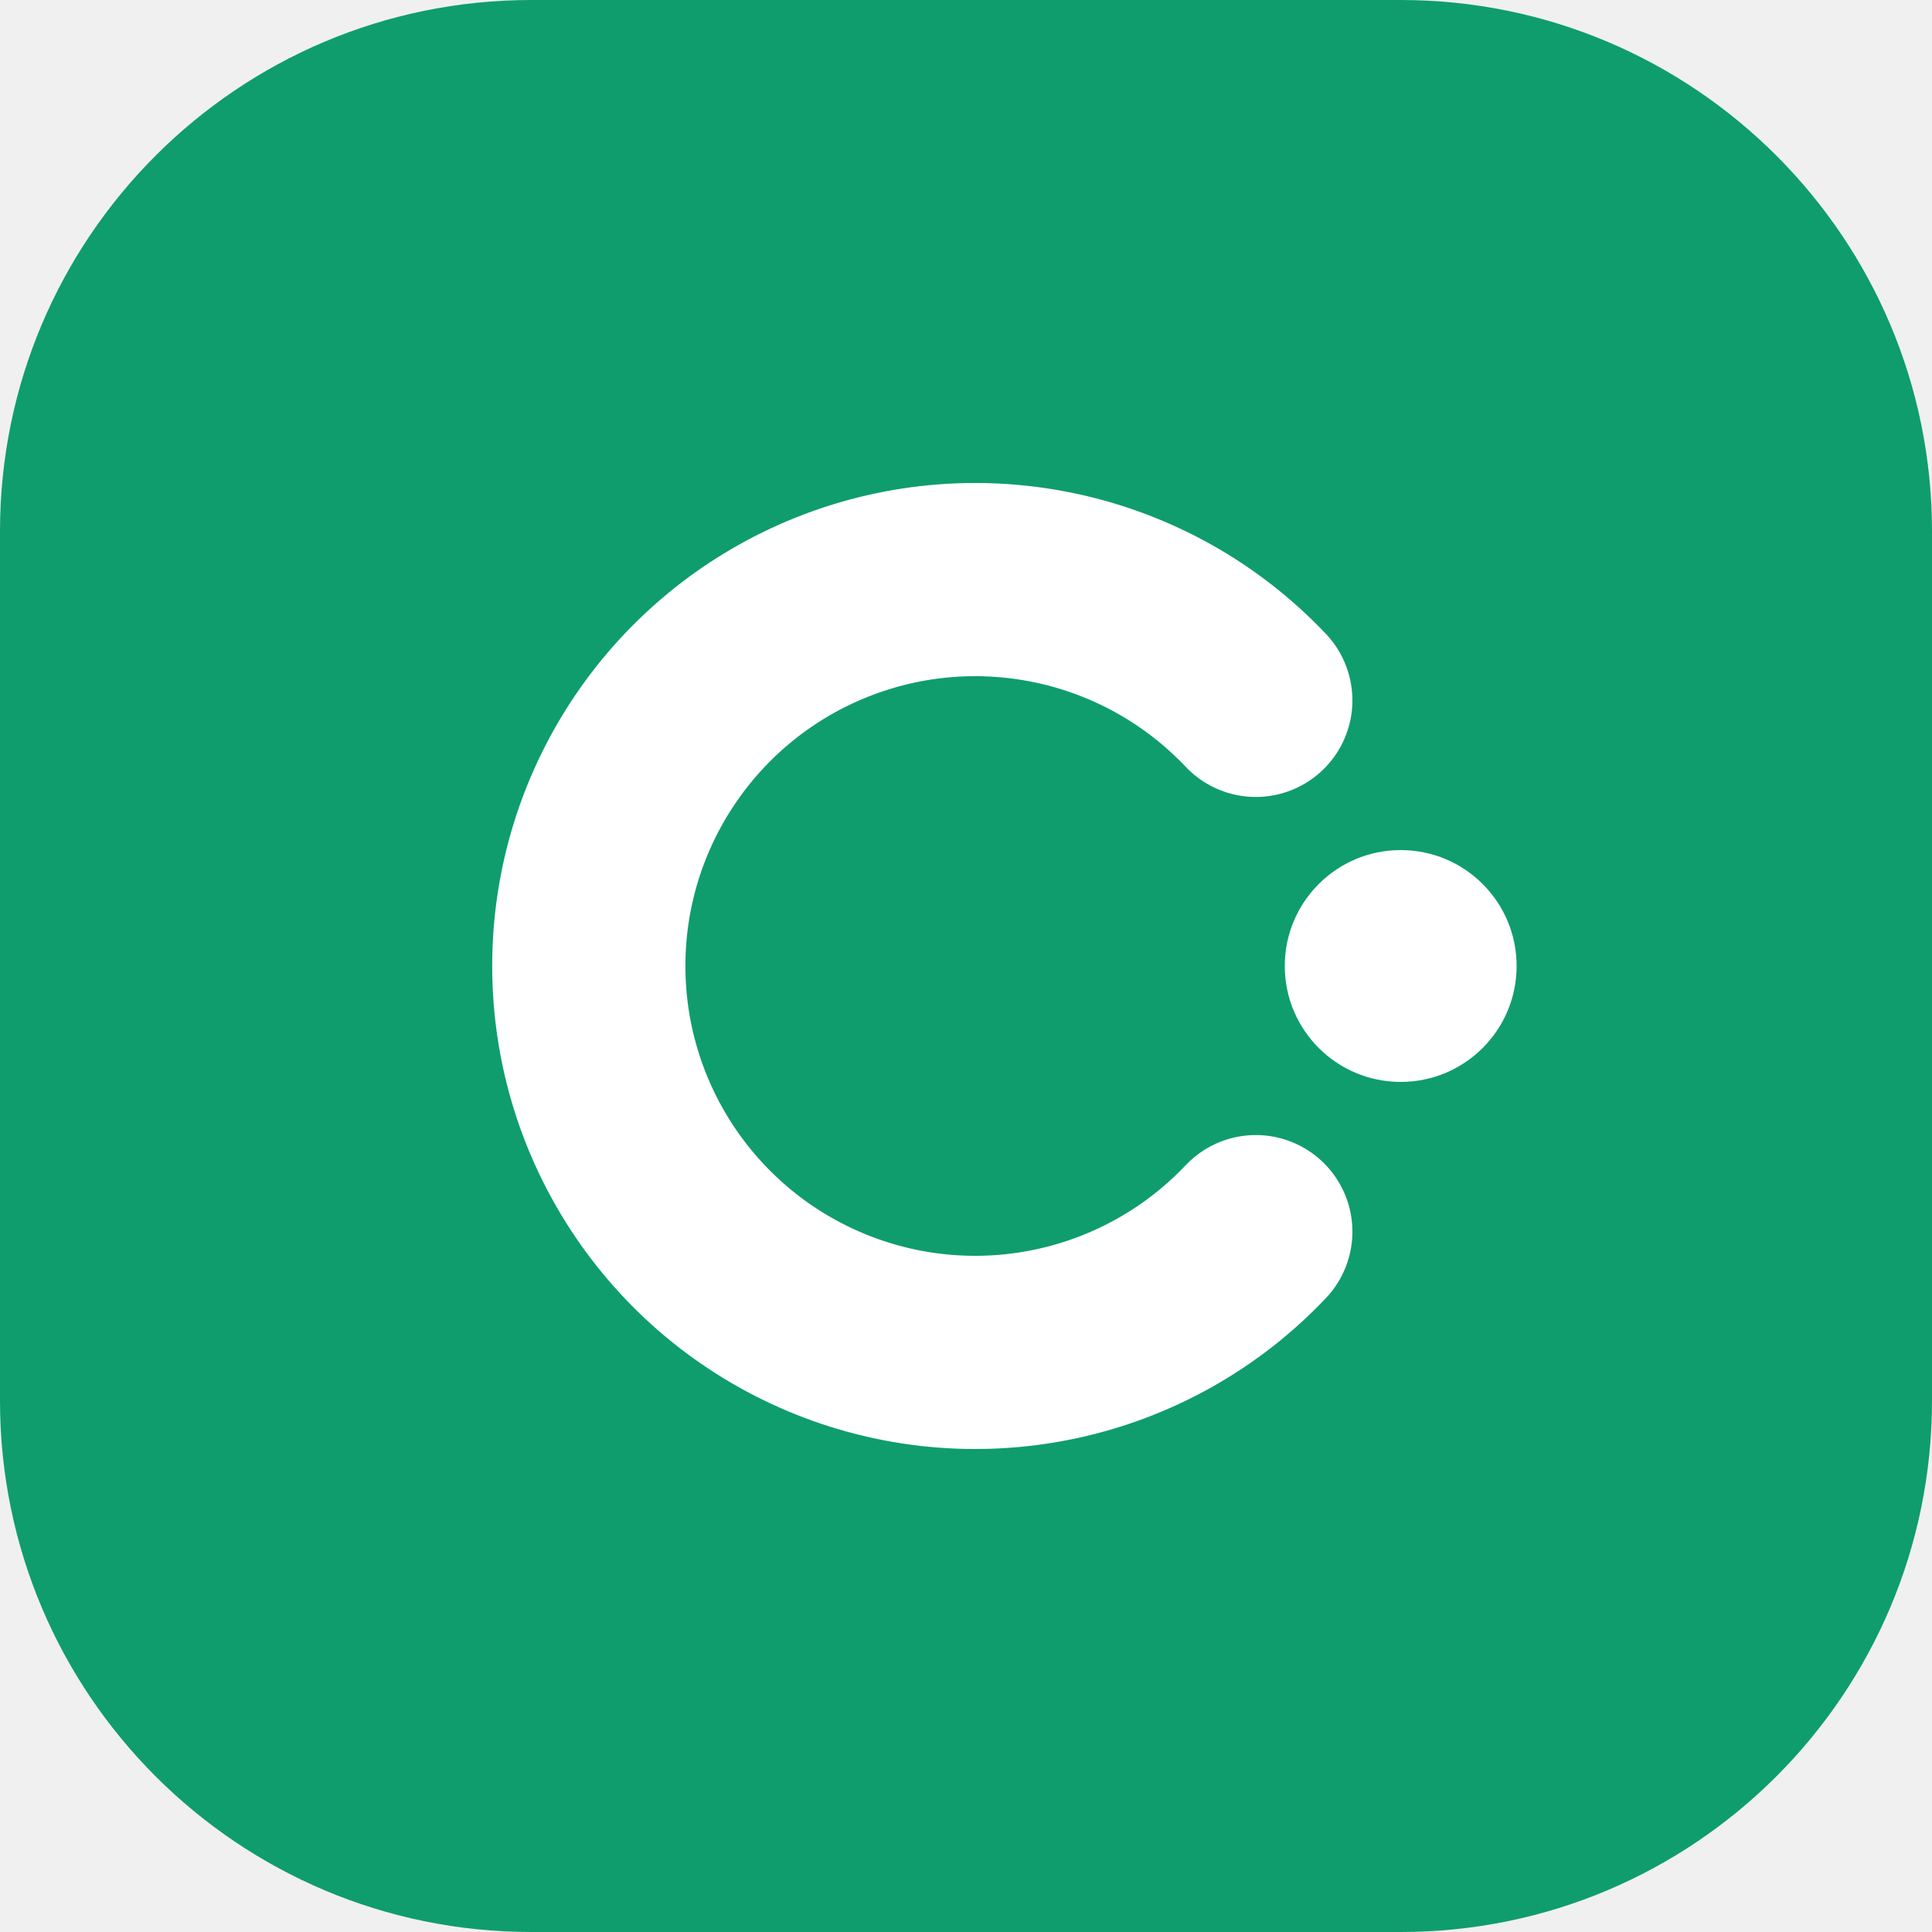
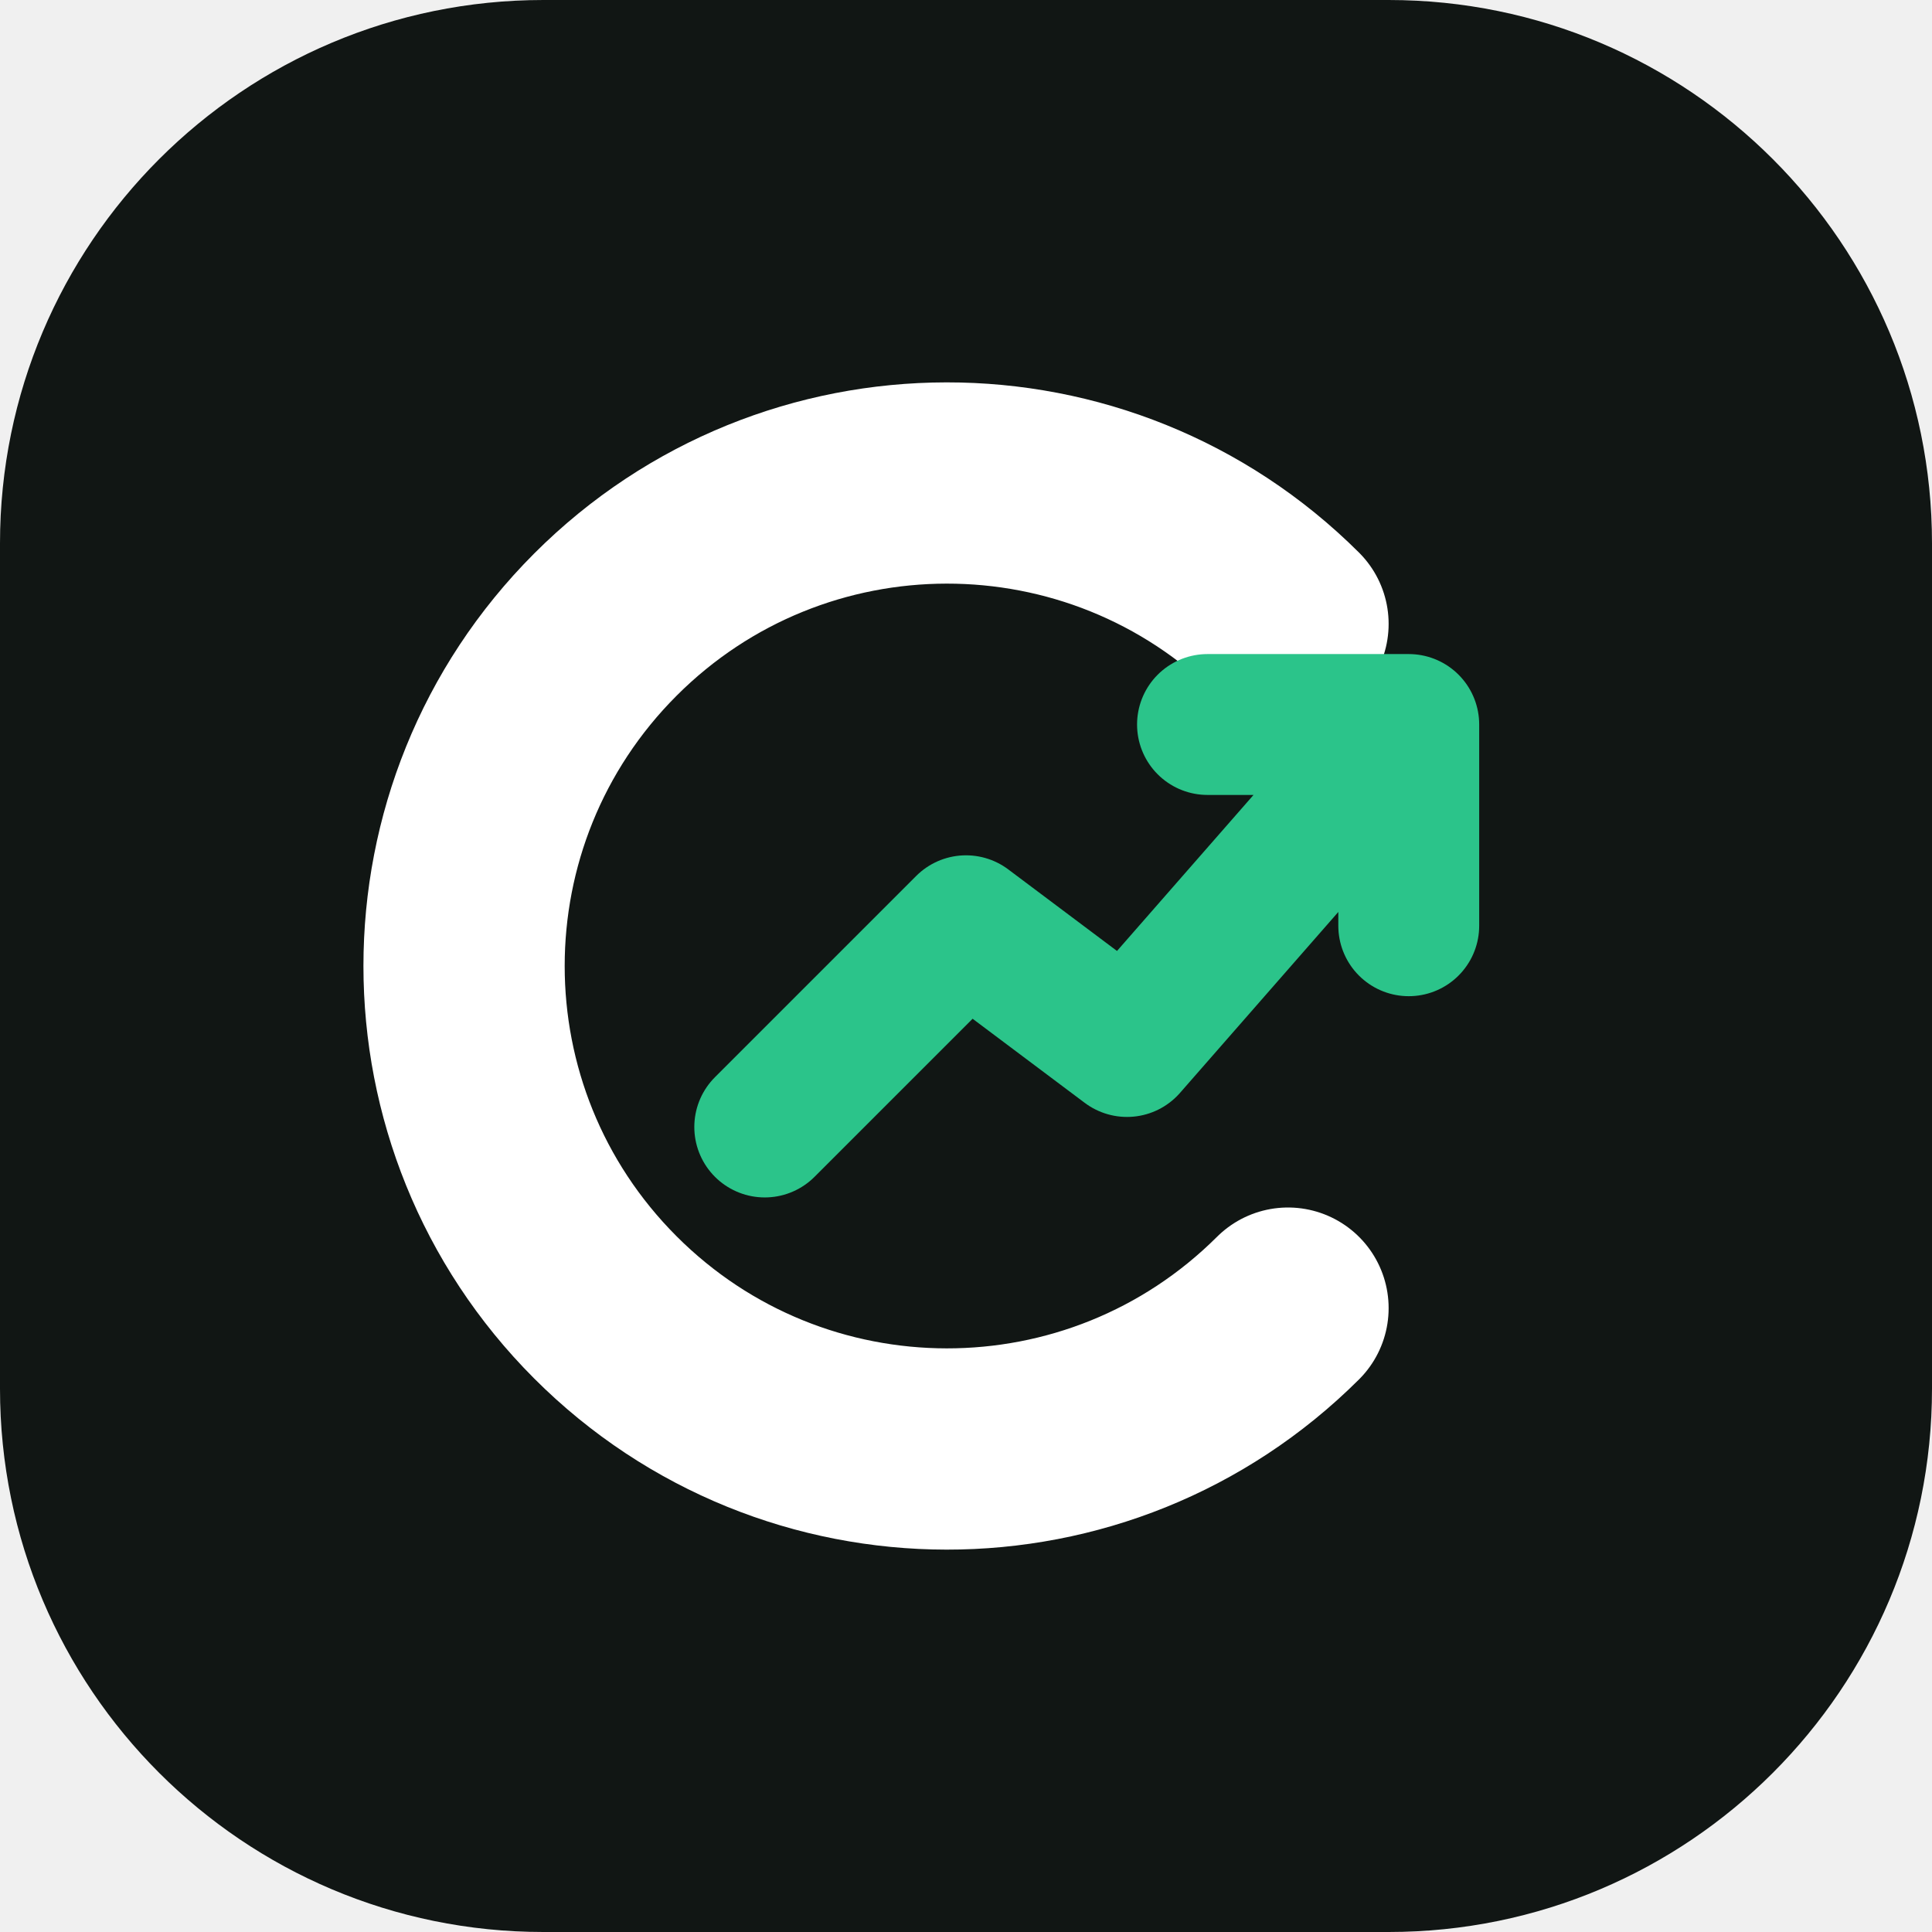
- <svg xmlns="http://www.w3.org/2000/svg" viewBox="0 0 40 40">
-   <rect width="40" height="40" rx="11" fill="#0f9d6e" />
-   <path d="M26 14.5a8 8 0 1 0 0 11" fill="none" stroke="#fff" stroke-width="4" stroke-linecap="round" />
-   <circle cx="29" cy="20" r="2.4" fill="#fff" />
+ <svg xmlns="http://www.w3.org/2000/svg" viewBox="0 0 48 48">
+   <rect width="48" height="48" rx="13.5" fill="#111614" />
+   <path d="M32 15.5A12 12 0 1 0 32 32.5" fill="none" stroke="#fff" stroke-width="5" stroke-linecap="round" />
+   <path d="M19 28l5-5 4 3 7-8M30 18h5v5" fill="none" stroke="#2bc48a" stroke-width="3.5" stroke-linecap="round" stroke-linejoin="round" />
</svg>
